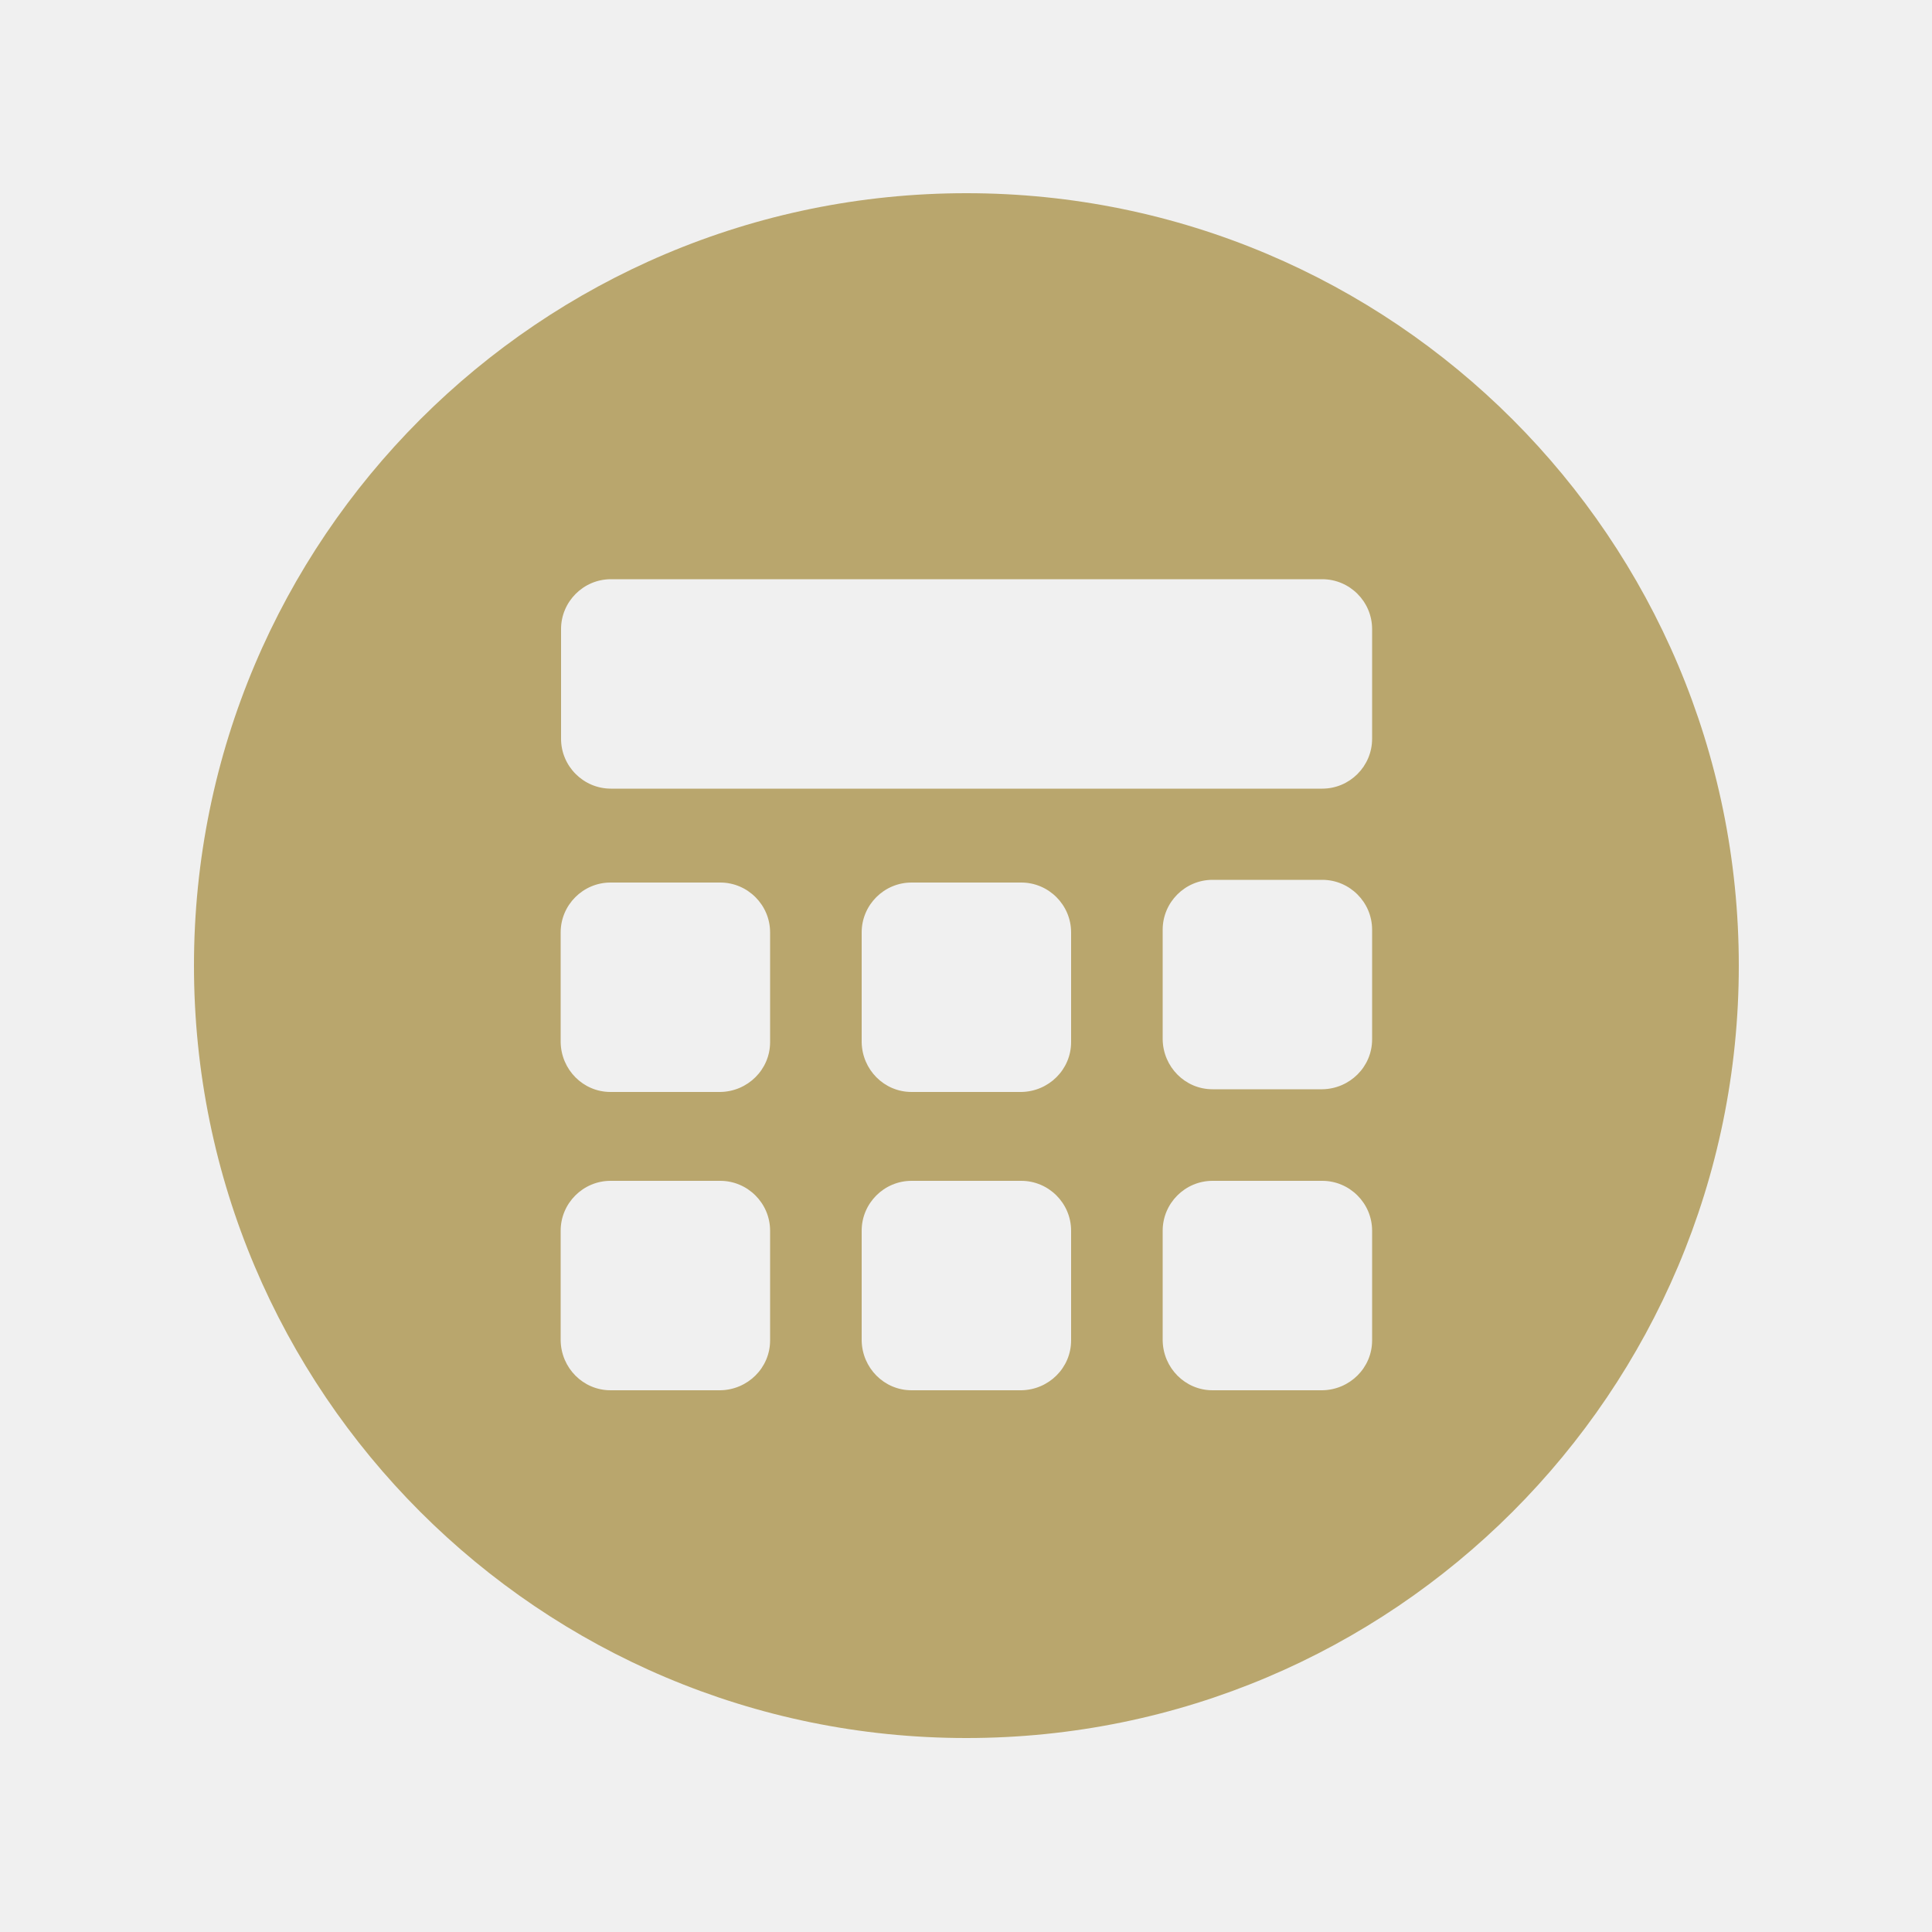
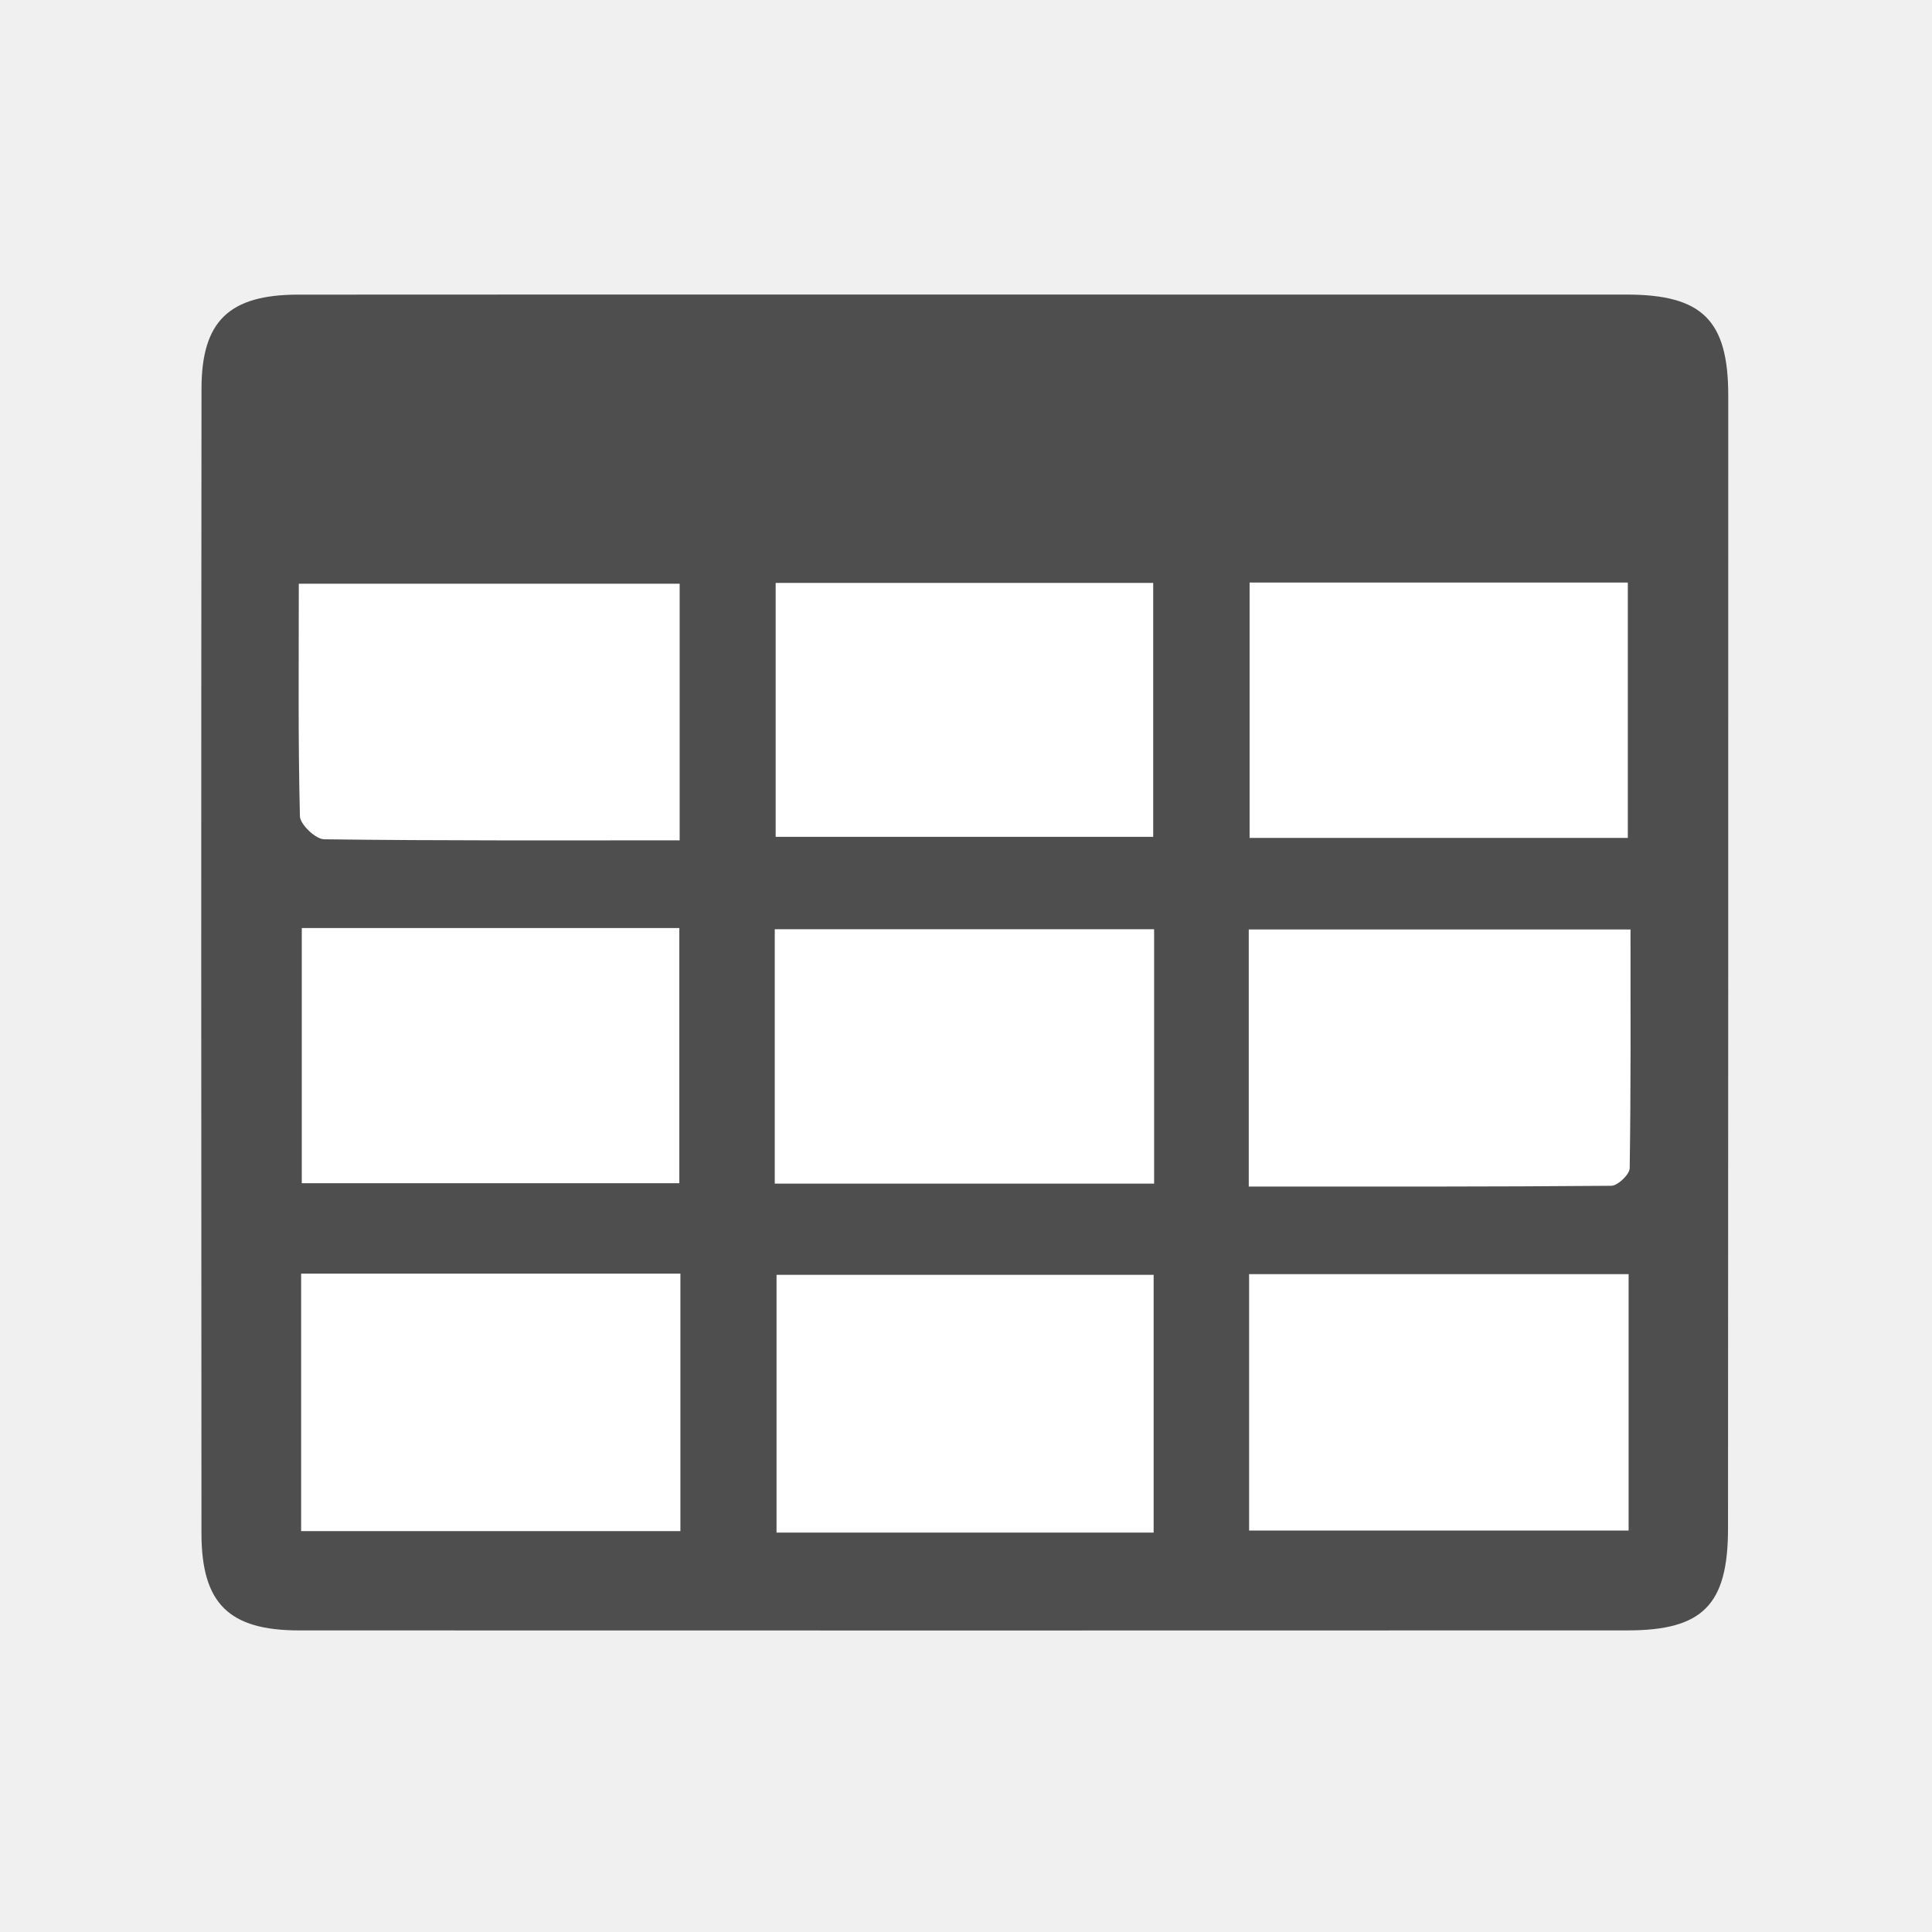
- <svg xmlns="http://www.w3.org/2000/svg" version="1.1" id="Layer_1" x="0px" y="0px" viewBox="0 0 500 500" style="enable-background:new 0 0 500 500;" xml:space="preserve">
-   <style type="text/css">
- 	.st0{fill-rule:evenodd;clip-rule:evenodd;fill:#B9A66D;}
- </style>
-   <g>
-     <path class="st0" d="M250.1,50C139.7,50,50.2,139.5,50.2,249.9s89.5,199.9,199.9,199.9S450,360.3,450,249.9S360.5,50,250.1,50   L250.1,50z M199.3,346.9c0,7.1-5.8,12.8-12.9,12.9H158c-7.1,0-12.8-5.8-12.9-12.9v-28.4c0-7.1,5.8-12.9,12.9-12.9h28.4   c7.1,0,12.9,5.8,12.9,12.9V346.9L199.3,346.9z M199.3,269.7c0,7.1-5.8,12.8-12.9,12.9H158c-7.1,0-12.8-5.8-12.9-12.9v-28.4   c0-7.1,5.8-12.9,12.9-12.9h28.4c7.1,0,12.9,5.8,12.9,12.9V269.7L199.3,269.7z M277.2,346.9c0,7.1-5.8,12.8-12.9,12.9h-28.4   c-7.1,0-12.8-5.8-12.9-12.9v-28.4c0-7.1,5.8-12.9,12.9-12.9h28.4c7.1,0,12.9,5.8,12.9,12.9V346.9L277.2,346.9z M277.2,269.7   c0,7.1-5.8,12.8-12.9,12.9h-28.4c-7.1,0-12.8-5.8-12.9-12.9v-28.4c0-7.1,5.8-12.9,12.9-12.9h28.4c7.1,0,12.9,5.8,12.9,12.9V269.7   L277.2,269.7z M355.1,346.9c0,7.1-5.8,12.8-12.9,12.9h-28.4c-7.1,0-12.8-5.8-12.9-12.9v-28.4c0-7.1,5.8-12.9,12.9-12.9h28.4   c7.1,0,12.9,5.8,12.9,12.9V346.9L355.1,346.9z M355.1,269c0,7.1-5.8,12.8-12.9,12.9h-28.4c-7.1,0-12.8-5.8-12.9-12.9v-28.4   c0-7.1,5.8-12.9,12.9-12.9h28.4c7.1,0,12.9,5.8,12.9,12.9V269L355.1,269z M355.1,191.2c0,7.1-5.8,12.9-12.9,12.9H158.1   c-7.1,0-12.9-5.8-12.9-12.9v-28.4c0-7.1,5.8-12.9,12.9-12.9h184.1c7.1,0,12.9,5.8,12.9,12.9L355.1,191.2L355.1,191.2L355.1,191.2z" />
-   </g>
+ <svg xmlns="http://www.w3.org/2000/svg" version="1.1" id="图层_3" x="0px" y="0px" width="192px" height="192px" viewBox="0 0 192 192" enable-background="new 0 0 192 192" xml:space="preserve">
+   <path fill="#4E4E4E" d="M96.205,29.273c21.813,0,43.627-0.005,65.441,0.002c7.524,0.002,10.104,2.547,10.105,10.021  c0.004,37.54-0.002,75.079-0.023,112.619c-0.004,7.567-2.505,10.109-9.979,10.111c-44.008,0.016-88.017,0.014-132.026,0.002  c-6.965-0.002-9.695-2.662-9.702-9.638c-0.029-37.921-0.031-75.843,0.004-113.764c0.006-6.719,2.75-9.338,9.594-9.345  C51.815,29.258,74.009,29.274,96.205,29.273L96.205,29.273z" />
+   <polygon fill="#FFFFFF" points="67.617,126.572 29.926,126.572 29.926,152.16 67.617,152.16 67.617,126.572 " />
+   <polygon fill="#FFFFFF" points="114.647,152.308 114.647,126.692 77.171,126.692 77.171,152.308 114.647,152.308 " />
+   <polygon fill="#FFFFFF" points="124.134,152.104 161.85,152.104 161.85,126.622 124.134,126.622 124.134,152.104 " />
+   <polygon fill="#FFFFFF" points="29.991,92.227 29.991,117.587 67.511,117.587 67.511,92.227 29.991,92.227 " />
+   <path fill="#FFFFFF" d="M124.1,117.92c12.299,0,24.166,0.026,36.032-0.078c0.641-0.007,1.814-1.127,1.825-1.743  c0.123-7.92,0.081-15.843,0.081-23.729H124.1C124.1,100.921,124.1,109.12,124.1,117.92L124.1,117.92z" />
+   <polygon fill="#FFFFFF" points="76.994,117.627 114.694,117.627 114.694,92.346 76.994,92.346 76.994,117.627 " />
+   <path fill="#FFFFFF" d="M67.543,83.511V58.009H29.695c0,7.941-0.078,15.528,0.11,23.106c0.02,0.817,1.56,2.281,2.407,2.292  C43.86,83.561,55.511,83.511,67.543,83.511L67.543,83.511z" />
+   <polygon fill="#FFFFFF" points="77.084,83.164 114.604,83.164 114.604,57.93 77.084,57.93 77.084,83.164 " />
+   <polygon fill="#FFFFFF" points="161.771,83.271 161.771,57.893 124.183,57.893 124.183,83.271 161.771,83.271 " />
</svg>
